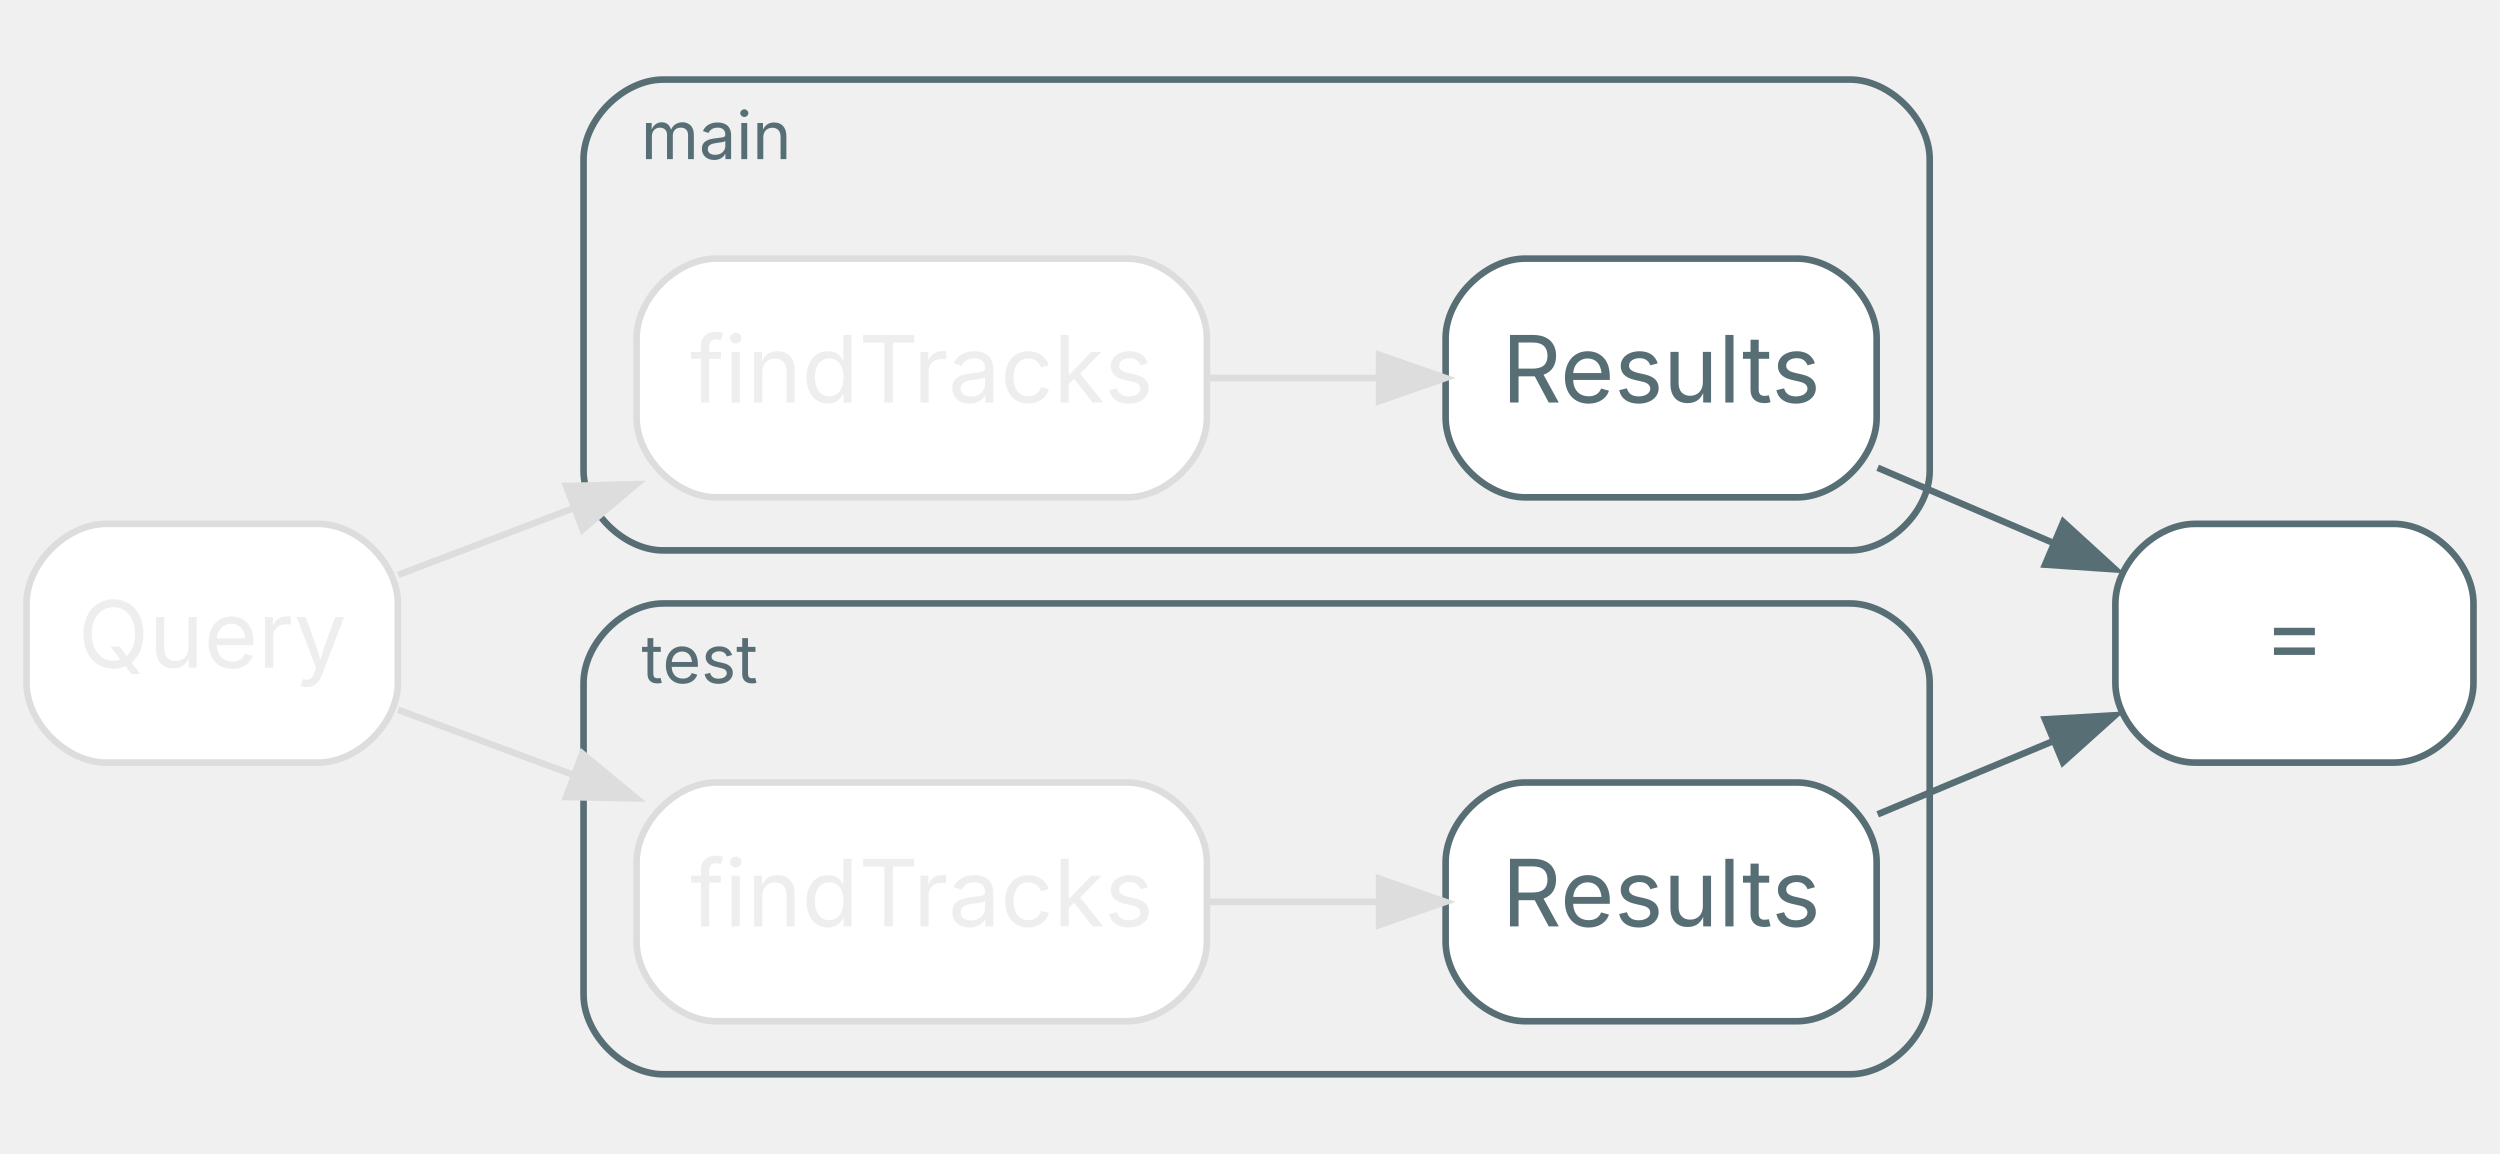
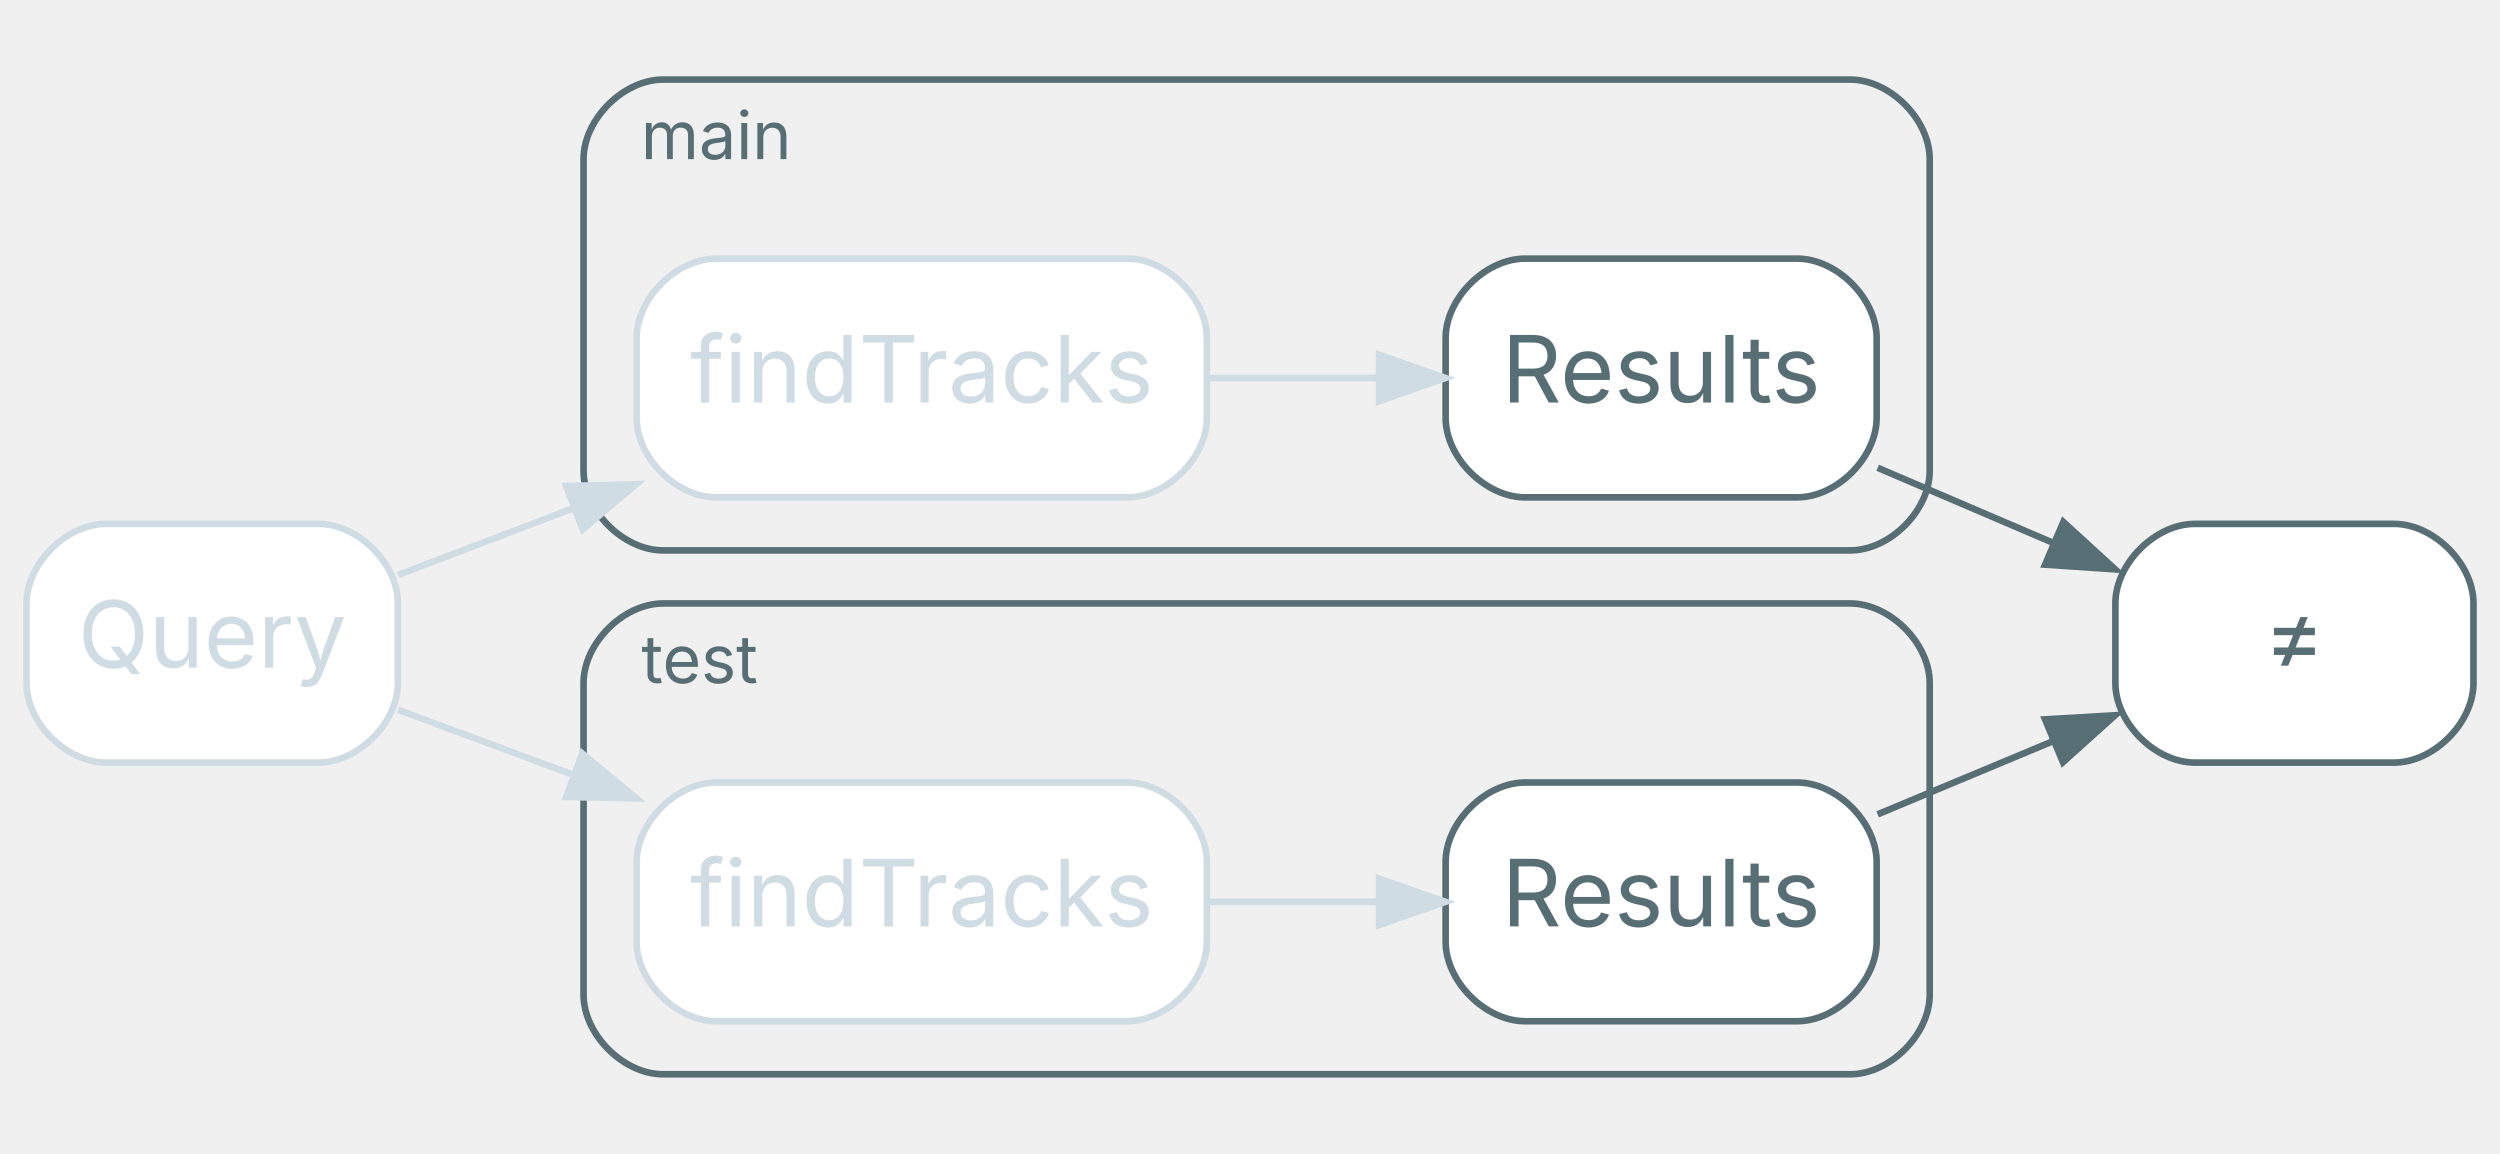
<svg xmlns="http://www.w3.org/2000/svg" width="377pt" height="174pt" viewBox="0.00 0.00 377.00 174.00">
  <g id="graph0" class="graph" transform="scale(1 1) rotate(0) translate(4 170)">
-     <g id="clust1" class="cluster">
+     <g id="clust1" class="cluster rounded">
      <path fill="transparent" stroke="#586e75" d="M96,-87C96,-87 275,-87 275,-87 281,-87 287,-93 287,-99 287,-99 287,-146 287,-146 287,-152 281,-158 275,-158 275,-158 96,-158 96,-158 90,-158 84,-152 84,-146 84,-146 84,-99 84,-99 84,-93 90,-87 96,-87" />
      <text text-anchor="middle" x="104" y="-146" font-family="Inter,Arial" font-size="10.00" fill="#586e75">main</text>
    </g>
-     <g id="clust2" class="cluster">
+     <g id="clust2" class="cluster rounded">
      <path fill="transparent" stroke="#586e75" d="M96,-8C96,-8 275,-8 275,-8 281,-8 287,-14 287,-20 287,-20 287,-67 287,-67 287,-73 281,-79 275,-79 275,-79 96,-79 96,-79 90,-79 84,-73 84,-67 84,-67 84,-20 84,-20 84,-14 90,-8 96,-8" />
      <text text-anchor="middle" x="101.5" y="-67" font-family="Inter,Arial" font-size="10.00" fill="#586e75">test</text>
    </g>
-     <g id="node1" class="node">
-       <path fill="#ffffff" stroke="#dddddd" d="M166,-131C166,-131 104,-131 104,-131 98,-131 92,-125 92,-119 92,-119 92,-107 92,-107 92,-101 98,-95 104,-95 104,-95 166,-95 166,-95 172,-95 178,-101 178,-107 178,-107 178,-119 178,-119 178,-125 172,-131 166,-131" />
-       <text text-anchor="middle" x="135" y="-109.3" font-family="Inter,Arial" font-size="14.00" fill="#eeeeee">findTracks</text>
+     <g id="node1" class="node disabled">
+       <path fill="#ffffff" stroke="#d0dce3" d="M166,-131C166,-131 104,-131 104,-131 98,-131 92,-125 92,-119 92,-119 92,-107 92,-107 92,-101 98,-95 104,-95 104,-95 166,-95 166,-95 172,-95 178,-101 178,-107 178,-107 178,-119 178,-119 178,-125 172,-131 166,-131" />
+       <text text-anchor="middle" x="135" y="-109.3" font-family="Inter,Arial" font-size="14.00" fill="#d0dce3">findTracks</text>
    </g>
    <g id="node2" class="node">
      <path fill="#ffffff" stroke="#586e75" d="M267,-131C267,-131 226,-131 226,-131 220,-131 214,-125 214,-119 214,-119 214,-107 214,-107 214,-101 220,-95 226,-95 226,-95 267,-95 267,-95 273,-95 279,-101 279,-107 279,-107 279,-119 279,-119 279,-125 273,-131 267,-131" />
      <text text-anchor="middle" x="246.5" y="-109.3" font-family="Inter,Arial" font-size="14.00" fill="#586e75">Results</text>
    </g>
-     <g id="edge3" class="edge">
-       <path fill="none" stroke="#dddddd" d="M178.02,-113C186.51,-113 195.43,-113 203.91,-113" />
-       <polygon fill="#dddddd" stroke="#dddddd" points="203.97,-116.5 213.97,-113 203.97,-109.5 203.97,-116.5" />
+     <g id="edge3" class="edge disabled">
+       <path fill="none" stroke="#d0dce3" d="M178.02,-113C186.51,-113 195.43,-113 203.91,-113" />
+       <polygon fill="#d0dce3" stroke="#d0dce3" points="203.97,-116.5 213.97,-113 203.97,-109.5 203.97,-116.5" />
    </g>
    <g id="node6" class="node">
      <path fill="#ffffff" stroke="#586e75" d="M357,-91C357,-91 327,-91 327,-91 321,-91 315,-85 315,-79 315,-79 315,-67 315,-67 315,-61 321,-55 327,-55 327,-55 357,-55 357,-55 363,-55 369,-61 369,-67 369,-67 369,-79 369,-79 369,-85 363,-91 357,-91" />
-       <text text-anchor="middle" x="342" y="-69.3" font-family="Inter,Arial" font-size="14.00" fill="#586e75">=</text>
+       <text text-anchor="middle" x="342" y="-69.3" font-family="Inter,Arial" font-size="14.00" fill="#586e75">≠</text>
    </g>
    <g id="edge5" class="edge">
      <path fill="none" stroke="#586e75" d="M279.15,-99.46C287.71,-95.8 297.03,-91.81 305.77,-88.07" />
      <polygon fill="#586e75" stroke="#586e75" points="307.15,-91.29 314.97,-84.14 304.4,-84.85 307.15,-91.29" />
    </g>
-     <g id="node3" class="node">
-       <path fill="#ffffff" stroke="#dddddd" d="M166,-52C166,-52 104,-52 104,-52 98,-52 92,-46 92,-40 92,-40 92,-28 92,-28 92,-22 98,-16 104,-16 104,-16 166,-16 166,-16 172,-16 178,-22 178,-28 178,-28 178,-40 178,-40 178,-46 172,-52 166,-52" />
-       <text text-anchor="middle" x="135" y="-30.3" font-family="Inter,Arial" font-size="14.00" fill="#eeeeee">findTracks</text>
+     <g id="node3" class="node disabled">
+       <path fill="#ffffff" stroke="#d0dce3" d="M166,-52C166,-52 104,-52 104,-52 98,-52 92,-46 92,-40 92,-40 92,-28 92,-28 92,-22 98,-16 104,-16 104,-16 166,-16 166,-16 172,-16 178,-22 178,-28 178,-28 178,-40 178,-40 178,-46 172,-52 166,-52" />
+       <text text-anchor="middle" x="135" y="-30.3" font-family="Inter,Arial" font-size="14.00" fill="#d0dce3">findTracks</text>
    </g>
    <g id="node4" class="node">
      <path fill="#ffffff" stroke="#586e75" d="M267,-52C267,-52 226,-52 226,-52 220,-52 214,-46 214,-40 214,-40 214,-28 214,-28 214,-22 220,-16 226,-16 226,-16 267,-16 267,-16 273,-16 279,-22 279,-28 279,-28 279,-40 279,-40 279,-46 273,-52 267,-52" />
      <text text-anchor="middle" x="246.5" y="-30.3" font-family="Inter,Arial" font-size="14.00" fill="#586e75">Results</text>
    </g>
-     <g id="edge4" class="edge">
-       <path fill="none" stroke="#dddddd" d="M178.02,-34C186.51,-34 195.43,-34 203.91,-34" />
-       <polygon fill="#dddddd" stroke="#dddddd" points="203.97,-37.5 213.97,-34 203.97,-30.5 203.97,-37.5" />
+     <g id="edge4" class="edge disabled">
+       <path fill="none" stroke="#d0dce3" d="M178.02,-34C186.51,-34 195.43,-34 203.91,-34" />
+       <polygon fill="#d0dce3" stroke="#d0dce3" points="203.97,-37.5 213.97,-34 203.97,-30.5 203.97,-37.5" />
    </g>
    <g id="edge6" class="edge">
      <path fill="none" stroke="#586e75" d="M279.15,-47.2C287.62,-50.74 296.83,-54.58 305.49,-58.19" />
      <polygon fill="#586e75" stroke="#586e75" points="304.39,-61.52 314.97,-62.14 307.09,-55.06 304.39,-61.52" />
    </g>
-     <g id="node5" class="node">
-       <path fill="#ffffff" stroke="#dddddd" d="M44,-91C44,-91 12,-91 12,-91 6,-91 0,-85 0,-79 0,-79 0,-67 0,-67 0,-61 6,-55 12,-55 12,-55 44,-55 44,-55 50,-55 56,-61 56,-67 56,-67 56,-79 56,-79 56,-85 50,-91 44,-91" />
-       <text text-anchor="middle" x="28" y="-69.3" font-family="Inter,Arial" font-size="14.00" fill="#eeeeee">Query</text>
+     <g id="node5" class="node disabled">
+       <path fill="#ffffff" stroke="#d0dce3" d="M44,-91C44,-91 12,-91 12,-91 6,-91 0,-85 0,-79 0,-79 0,-67 0,-67 0,-61 6,-55 12,-55 12,-55 44,-55 44,-55 50,-55 56,-61 56,-67 56,-67 56,-79 56,-79 56,-85 50,-91 44,-91" />
+       <text text-anchor="middle" x="28" y="-69.3" font-family="Inter,Arial" font-size="14.00" fill="#d0dce3">Query</text>
    </g>
-     <g id="edge1" class="edge">
-       <path fill="none" stroke="#dddddd" d="M56.04,-83.3C64.16,-86.39 73.35,-89.89 82.5,-93.38" />
-       <polygon fill="#dddddd" stroke="#dddddd" points="81.38,-96.7 91.97,-96.99 83.87,-90.16 81.38,-96.7" />
+     <g id="edge1" class="edge disabled">
+       <path fill="none" stroke="#d0dce3" d="M56.04,-83.3C64.16,-86.39 73.35,-89.89 82.5,-93.38" />
+       <polygon fill="#d0dce3" stroke="#d0dce3" points="81.38,-96.7 91.97,-96.99 83.87,-90.16 81.38,-96.7" />
    </g>
-     <g id="edge2" class="edge">
-       <path fill="none" stroke="#dddddd" d="M56.04,-62.96C64.16,-59.94 73.35,-56.53 82.5,-53.13" />
-       <polygon fill="#dddddd" stroke="#dddddd" points="83.81,-56.37 91.97,-49.61 81.38,-49.81 83.81,-56.37" />
+     <g id="edge2" class="edge disabled">
+       <path fill="none" stroke="#d0dce3" d="M56.04,-62.96C64.16,-59.94 73.35,-56.53 82.5,-53.13" />
+       <polygon fill="#d0dce3" stroke="#d0dce3" points="83.81,-56.37 91.97,-49.61 81.38,-49.81 83.81,-56.37" />
    </g>
  </g>
</svg>
